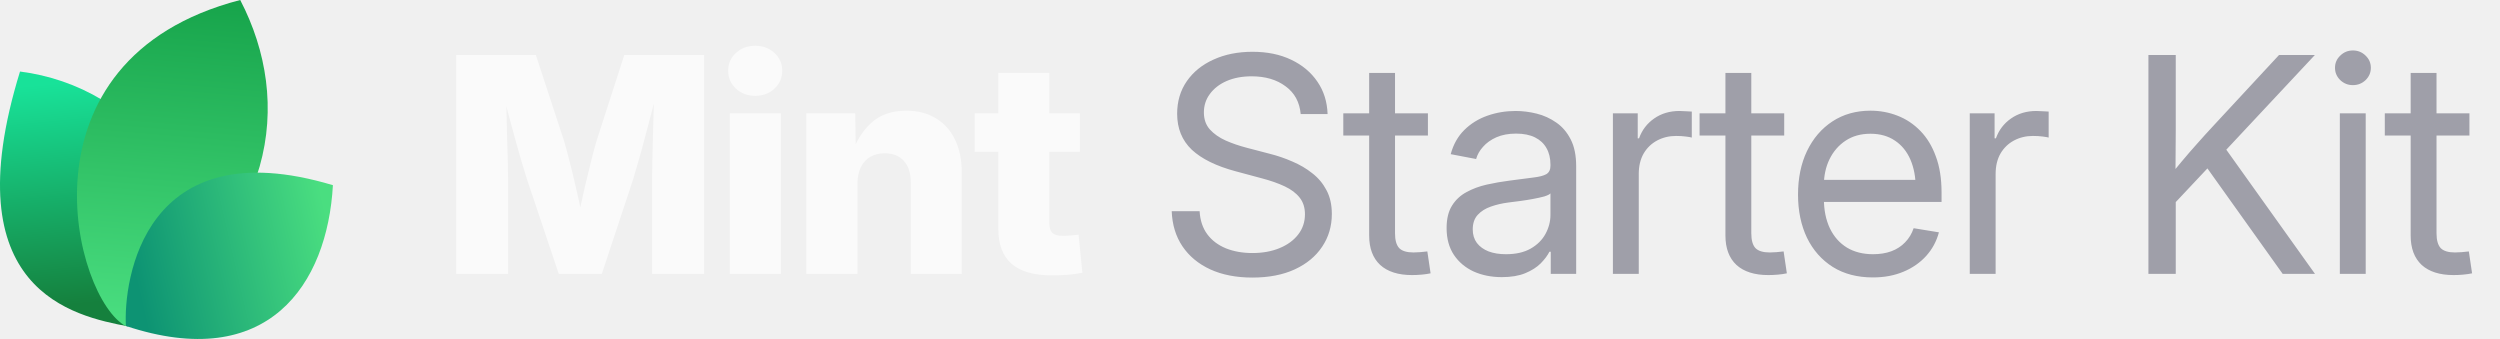
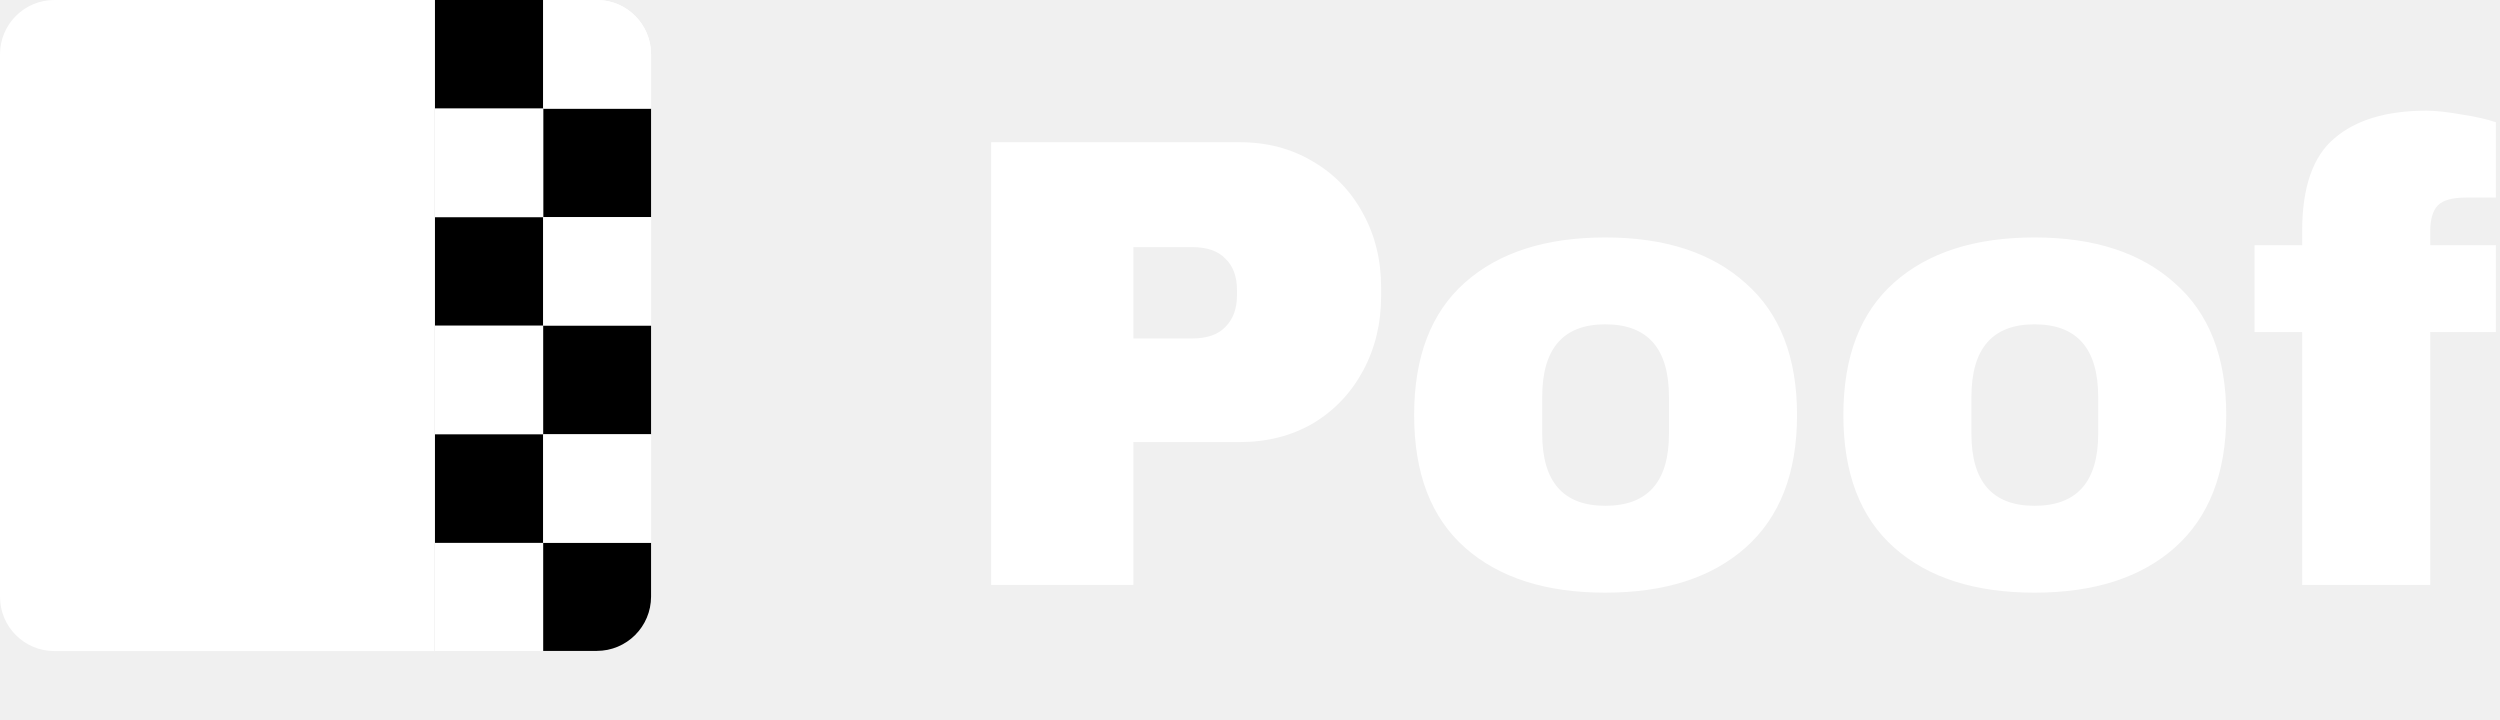
- <svg xmlns="http://www.w3.org/2000/svg" width="177" height="24" viewBox="0 0 177 24" fill="none">
-   <path d="M9.061 23.108C5.268 22.377 -3.391 20.627 1.417 5.064C9.634 6.099 16.973 14.064 9.061 23.108Z" fill="url(#paint0_linear_17557_2145)" />
-   <path d="M8.919 23.094C5.276 21.222 0.784 4.209 17.007 0C20.757 7.193 19.621 16.545 8.919 23.094Z" fill="url(#paint1_linear_17557_2145)" />
-   <path d="M8.914 23.079C8.735 19.882 10.159 9.085 23.57 13.111C23.181 20.123 18.984 26.418 8.914 23.079Z" fill="url(#paint2_linear_17557_2145)" />
-   <path d="M32.301 19.392V3.894H37.938L39.925 9.948C40.036 10.315 40.164 10.787 40.31 11.362C40.462 11.938 40.611 12.552 40.757 13.204C40.91 13.855 41.048 14.483 41.173 15.086C41.305 15.682 41.412 16.192 41.495 16.615H40.695C40.771 16.192 40.871 15.682 40.996 15.086C41.128 14.49 41.267 13.866 41.412 13.214C41.565 12.562 41.714 11.948 41.86 11.373C42.005 10.79 42.133 10.315 42.244 9.948L44.2 3.894H49.848V19.392H46.166V12.704C46.166 12.357 46.173 11.917 46.187 11.383C46.2 10.849 46.214 10.27 46.228 9.646C46.249 9.022 46.266 8.391 46.28 7.753C46.301 7.115 46.311 6.519 46.311 5.964H46.623C46.485 6.561 46.332 7.181 46.166 7.826C45.999 8.471 45.833 9.102 45.666 9.719C45.507 10.336 45.351 10.901 45.198 11.414C45.053 11.928 44.928 12.357 44.824 12.704L42.608 19.392H39.561L37.314 12.704C37.203 12.357 37.072 11.928 36.919 11.414C36.773 10.901 36.614 10.34 36.441 9.729C36.274 9.112 36.104 8.481 35.931 7.836C35.764 7.192 35.608 6.567 35.463 5.964H35.827C35.834 6.512 35.844 7.105 35.858 7.743C35.872 8.374 35.886 9.005 35.9 9.636C35.92 10.26 35.938 10.839 35.952 11.373C35.965 11.907 35.972 12.351 35.972 12.704V19.392H32.301ZM51.668 19.392V8.024H55.288V19.392H51.668ZM53.468 6.786C52.927 6.786 52.473 6.616 52.105 6.276C51.738 5.93 51.554 5.507 51.554 5.007C51.554 4.508 51.738 4.088 52.105 3.749C52.473 3.409 52.927 3.239 53.468 3.239C54.009 3.239 54.463 3.409 54.83 3.749C55.198 4.082 55.382 4.501 55.382 5.007C55.382 5.507 55.198 5.93 54.83 6.276C54.463 6.616 54.009 6.786 53.468 6.786ZM60.708 13.027V19.392H57.088V8.024H60.551L60.593 10.967H60.281C60.593 10.024 61.061 9.268 61.685 8.7C62.309 8.124 63.138 7.836 64.171 7.836C64.975 7.836 65.672 8.017 66.262 8.377C66.851 8.731 67.302 9.234 67.614 9.885C67.933 10.537 68.092 11.307 68.092 12.194V19.392H64.483V12.912C64.483 12.26 64.32 11.754 63.994 11.394C63.675 11.033 63.221 10.853 62.632 10.853C62.25 10.853 61.914 10.936 61.623 11.102C61.332 11.269 61.106 11.515 60.947 11.841C60.787 12.16 60.708 12.555 60.708 13.027ZM76.456 8.024V10.749H69.008V8.024H76.456ZM70.683 5.163H74.292V15.783C74.292 16.102 74.361 16.334 74.5 16.48C74.646 16.625 74.899 16.698 75.259 16.698C75.405 16.698 75.596 16.688 75.831 16.667C76.074 16.646 76.251 16.629 76.362 16.615L76.632 19.309C76.313 19.378 75.963 19.427 75.582 19.455C75.207 19.482 74.836 19.496 74.469 19.496C73.2 19.496 72.25 19.222 71.619 18.674C70.995 18.127 70.683 17.308 70.683 16.22V5.163Z" fill="#FAFAFA" />
-   <path d="M88.667 19.652C87.523 19.652 86.528 19.458 85.682 19.07C84.843 18.681 84.188 18.137 83.716 17.437C83.245 16.736 82.992 15.908 82.957 14.951H84.933C84.968 15.596 85.148 16.14 85.474 16.584C85.8 17.021 86.24 17.354 86.795 17.582C87.35 17.804 87.974 17.915 88.667 17.915C89.388 17.915 90.026 17.801 90.581 17.572C91.143 17.343 91.583 17.024 91.902 16.615C92.228 16.199 92.391 15.717 92.391 15.169C92.391 14.698 92.266 14.306 92.017 13.994C91.767 13.675 91.413 13.408 90.956 13.193C90.498 12.978 89.954 12.787 89.323 12.621L87.502 12.132C86.123 11.765 85.082 11.255 84.382 10.603C83.689 9.944 83.342 9.095 83.342 8.055C83.342 7.174 83.571 6.404 84.028 5.746C84.486 5.087 85.117 4.577 85.921 4.217C86.726 3.849 87.645 3.666 88.678 3.666C89.718 3.666 90.63 3.853 91.413 4.227C92.204 4.602 92.824 5.122 93.275 5.787C93.726 6.446 93.965 7.209 93.993 8.076H92.089C92.013 7.23 91.656 6.574 91.018 6.11C90.387 5.638 89.586 5.403 88.615 5.403C87.95 5.403 87.36 5.513 86.847 5.735C86.341 5.957 85.946 6.262 85.661 6.651C85.377 7.032 85.235 7.469 85.235 7.961C85.235 8.447 85.377 8.849 85.661 9.168C85.946 9.48 86.317 9.74 86.774 9.948C87.232 10.149 87.724 10.319 88.251 10.457L89.884 10.884C90.439 11.023 90.977 11.206 91.496 11.435C92.023 11.657 92.495 11.934 92.911 12.267C93.334 12.593 93.67 12.995 93.92 13.474C94.17 13.945 94.294 14.504 94.294 15.149C94.294 16.015 94.066 16.788 93.608 17.468C93.157 18.148 92.512 18.681 91.673 19.07C90.834 19.458 89.832 19.652 88.667 19.652ZM101.097 8.024V9.594H95.106V8.024H101.097ZM96.937 5.163H98.767V16.521C98.767 17 98.865 17.347 99.059 17.562C99.26 17.77 99.6 17.874 100.078 17.874C100.21 17.874 100.366 17.867 100.546 17.853C100.733 17.832 100.903 17.815 101.056 17.801L101.285 19.351C101.097 19.392 100.886 19.423 100.65 19.444C100.414 19.465 100.189 19.475 99.974 19.475C98.996 19.475 98.244 19.236 97.717 18.758C97.197 18.272 96.937 17.579 96.937 16.677V5.163ZM106.33 19.621C105.595 19.621 104.932 19.489 104.343 19.226C103.754 18.955 103.285 18.564 102.939 18.05C102.592 17.53 102.419 16.896 102.419 16.147C102.419 15.495 102.547 14.965 102.804 14.556C103.06 14.146 103.403 13.828 103.833 13.599C104.263 13.363 104.742 13.186 105.269 13.068C105.796 12.95 106.333 12.857 106.881 12.787C107.574 12.69 108.132 12.617 108.555 12.569C108.978 12.52 109.287 12.441 109.481 12.33C109.675 12.212 109.772 12.014 109.772 11.737V11.654C109.772 11.203 109.679 10.815 109.492 10.489C109.311 10.163 109.041 9.91 108.68 9.729C108.32 9.549 107.872 9.459 107.338 9.459C106.805 9.459 106.34 9.546 105.945 9.719C105.556 9.892 105.241 10.118 104.998 10.395C104.755 10.665 104.593 10.953 104.509 11.258L102.71 10.915C102.897 10.222 103.22 9.65 103.677 9.199C104.135 8.748 104.679 8.412 105.31 8.19C105.941 7.968 106.607 7.857 107.307 7.857C107.8 7.857 108.295 7.92 108.795 8.044C109.301 8.169 109.765 8.381 110.188 8.679C110.611 8.97 110.951 9.369 111.208 9.875C111.464 10.374 111.593 11.005 111.593 11.768V19.392H109.793V17.822H109.7C109.568 18.085 109.363 18.359 109.086 18.643C108.809 18.921 108.444 19.153 107.994 19.34C107.543 19.527 106.988 19.621 106.33 19.621ZM106.621 17.998C107.321 17.998 107.904 17.867 108.368 17.603C108.84 17.333 109.19 16.986 109.419 16.563C109.654 16.133 109.772 15.682 109.772 15.211V13.692C109.703 13.769 109.554 13.841 109.325 13.911C109.096 13.973 108.829 14.032 108.524 14.088C108.226 14.143 107.921 14.192 107.609 14.233C107.304 14.275 107.033 14.309 106.798 14.337C106.354 14.393 105.938 14.49 105.549 14.628C105.168 14.76 104.86 14.954 104.624 15.211C104.388 15.467 104.27 15.811 104.27 16.241C104.27 16.615 104.367 16.934 104.561 17.198C104.762 17.461 105.04 17.662 105.393 17.801C105.747 17.933 106.156 17.998 106.621 17.998ZM114.193 19.392V8.024H115.951V9.792H116.045C116.253 9.209 116.61 8.741 117.116 8.388C117.622 8.034 118.219 7.857 118.905 7.857C119.058 7.857 119.217 7.864 119.384 7.878C119.55 7.885 119.682 7.892 119.779 7.899V9.74C119.716 9.719 119.578 9.695 119.363 9.667C119.155 9.639 118.922 9.625 118.666 9.625C118.174 9.625 117.726 9.733 117.324 9.948C116.922 10.163 116.603 10.471 116.367 10.874C116.138 11.276 116.024 11.758 116.024 12.319V19.392H114.193ZM126.322 8.024V9.594H120.33V8.024H126.322ZM122.161 5.163H123.992V16.521C123.992 17 124.089 17.347 124.283 17.562C124.484 17.77 124.824 17.874 125.302 17.874C125.434 17.874 125.59 17.867 125.77 17.853C125.958 17.832 126.127 17.815 126.28 17.801L126.509 19.351C126.322 19.392 126.11 19.423 125.874 19.444C125.639 19.465 125.413 19.475 125.198 19.475C124.221 19.475 123.468 19.236 122.941 18.758C122.421 18.272 122.161 17.579 122.161 16.677V5.163ZM132.604 19.642C131.502 19.642 130.555 19.396 129.765 18.903C128.974 18.404 128.364 17.714 127.934 16.834C127.511 15.946 127.3 14.927 127.3 13.775C127.3 12.611 127.511 11.584 127.934 10.697C128.364 9.802 128.964 9.102 129.734 8.596C130.51 8.089 131.408 7.836 132.428 7.836C133.1 7.836 133.738 7.954 134.341 8.19C134.952 8.426 135.489 8.783 135.954 9.261C136.425 9.74 136.793 10.343 137.056 11.071C137.327 11.792 137.462 12.645 137.462 13.63V14.296H128.433V12.735H136.463L135.631 13.297C135.631 12.541 135.506 11.876 135.257 11.3C135.007 10.725 134.643 10.277 134.165 9.958C133.686 9.632 133.107 9.469 132.428 9.469C131.748 9.469 131.162 9.632 130.67 9.958C130.177 10.284 129.796 10.725 129.526 11.279C129.262 11.827 129.13 12.441 129.13 13.12V14.046C129.13 14.864 129.273 15.572 129.557 16.168C129.841 16.757 130.243 17.211 130.763 17.53C131.283 17.842 131.901 17.998 132.615 17.998C133.093 17.998 133.523 17.929 133.905 17.79C134.293 17.645 134.619 17.433 134.882 17.156C135.153 16.879 135.354 16.546 135.486 16.157L137.275 16.449C137.108 17.08 136.81 17.634 136.38 18.113C135.95 18.591 135.413 18.966 134.768 19.236C134.123 19.507 133.402 19.642 132.604 19.642ZM139.459 19.392V8.024H141.217V9.792H141.311C141.519 9.209 141.876 8.741 142.382 8.388C142.888 8.034 143.485 7.857 144.171 7.857C144.324 7.857 144.483 7.864 144.649 7.878C144.816 7.885 144.948 7.892 145.045 7.899V9.74C144.982 9.719 144.844 9.695 144.629 9.667C144.421 9.639 144.188 9.625 143.932 9.625C143.439 9.625 142.992 9.733 142.59 9.948C142.188 10.163 141.869 10.471 141.633 10.874C141.404 11.276 141.29 11.758 141.29 12.319V19.392H139.459ZM153.429 14.961V12.715C153.783 12.257 154.136 11.82 154.49 11.404C154.844 10.981 155.204 10.565 155.572 10.156C155.939 9.74 156.314 9.327 156.695 8.918L161.355 3.894H163.893L157.277 10.967H157.184L153.429 14.961ZM152.108 19.392V3.894H154.043V9.241L154.022 12.559L154.043 13.505V19.392H152.108ZM161.615 19.392L155.967 11.477L157.173 9.969L163.903 19.392H161.615ZM165.661 19.392V8.024H167.492V19.392H165.661ZM166.587 6.027C166.24 6.027 165.942 5.909 165.692 5.673C165.443 5.43 165.318 5.139 165.318 4.799C165.318 4.459 165.443 4.172 165.692 3.936C165.942 3.693 166.24 3.572 166.587 3.572C166.934 3.572 167.232 3.693 167.482 3.936C167.731 4.172 167.856 4.459 167.856 4.799C167.856 5.139 167.731 5.43 167.482 5.673C167.232 5.909 166.934 6.027 166.587 6.027ZM174.836 8.024V9.594H168.844V8.024H174.836ZM170.675 5.163H172.506V16.521C172.506 17 172.603 17.347 172.797 17.562C172.998 17.77 173.338 17.874 173.816 17.874C173.948 17.874 174.104 17.867 174.284 17.853C174.472 17.832 174.641 17.815 174.794 17.801L175.023 19.351C174.836 19.392 174.624 19.423 174.388 19.444C174.153 19.465 173.927 19.475 173.712 19.475C172.735 19.475 171.982 19.236 171.455 18.758C170.935 18.272 170.675 17.579 170.675 16.677V5.163Z" fill="#9F9FA9" />
+ <svg xmlns="http://www.w3.org/2000/svg" width="1966" height="566" viewBox="0 0 1966 566" fill="none">
+   <path d="M974.785 111.834C996.377 111.834 1015.61 116.895 1032.48 127.016C1049.34 136.799 1062.5 150.463 1071.95 168.006C1081.39 185.212 1086.12 204.611 1086.12 226.203V232.781C1086.12 254.373 1081.39 273.94 1071.95 291.484C1062.5 309.027 1049.34 322.859 1032.48 332.98C1015.61 342.764 996.377 347.656 974.785 347.656H891.286V460H779.448V111.834H974.785ZM891.286 266.181H937.337C949.145 266.181 957.917 263.145 963.652 257.072C969.725 250.999 972.761 242.734 972.761 232.275V228.227C972.761 217.431 969.725 209.165 963.652 203.43C957.917 197.357 949.145 194.321 937.337 194.321H891.286V266.181ZM1262.38 186.73C1309.28 186.73 1346.05 198.707 1372.7 222.66C1399.69 246.276 1413.19 280.856 1413.19 326.401C1413.19 371.946 1399.69 406.696 1372.7 430.649C1346.05 454.265 1309.28 466.073 1262.38 466.073C1215.49 466.073 1178.72 454.265 1152.06 430.649C1125.41 407.033 1112.08 372.284 1112.08 326.401C1112.08 280.519 1125.41 245.77 1152.06 222.154C1178.72 198.538 1215.49 186.73 1262.38 186.73ZM1262.38 255.048C1229.32 255.048 1212.79 274.109 1212.79 312.232V341.077C1212.79 378.862 1229.32 397.755 1262.38 397.755C1295.78 397.755 1312.48 378.862 1312.48 341.077V312.232C1312.48 274.109 1295.78 255.048 1262.38 255.048ZM1599.92 186.73C1646.81 186.73 1683.59 198.707 1710.24 222.66C1737.23 246.276 1750.72 280.856 1750.72 326.401C1750.72 371.946 1737.23 406.696 1710.24 430.649C1683.59 454.265 1646.81 466.073 1599.92 466.073C1553.02 466.073 1516.25 454.265 1489.6 430.649C1462.95 407.033 1449.62 372.284 1449.62 326.401C1449.62 280.519 1462.95 245.77 1489.6 222.154C1516.25 198.538 1553.02 186.73 1599.92 186.73ZM1599.92 255.048C1566.86 255.048 1550.32 274.109 1550.32 312.232V341.077C1550.32 378.862 1566.86 397.755 1599.92 397.755C1633.32 397.755 1650.02 378.862 1650.02 341.077V312.232C1650.02 274.109 1633.32 255.048 1599.92 255.048ZM1908.1 87.037C1915.52 87.037 1924.8 88.049 1935.93 90.074C1947.07 91.76 1956.01 93.785 1962.76 96.146V155.355H1939.48C1928.68 155.355 1921.26 157.379 1917.21 161.427C1913.16 165.476 1911.14 172.392 1911.14 182.176V192.803H1962.76V261.12H1911.14V460H1810.43V261.12H1772.98V192.803H1810.43V181.67C1810.43 147.258 1818.87 122.967 1835.74 108.798C1852.6 94.291 1876.73 87.037 1908.1 87.037Z" fill="white" />
+   <g clip-path="url(#clip0_31_182)">
+     <path d="M171 0H469.306C492.885 0 512 19.115 512 42.694V469.18C512 492.76 492.885 511.875 469.306 511.875H171V0Z" fill="white" />
+     <rect x="171" width="85.389" height="85.389" fill="black" />
+     <rect x="256.389" width="85.389" height="85.389" fill="white" />
+     <rect x="341.777" width="85.389" height="85.389" fill="black" />
+     <rect x="427.167" y="85.389" width="85.389" height="85.389" fill="black" />
+     <rect x="171" y="170.778" width="85.389" height="85.389" fill="black" />
+     <rect x="256.389" y="170.778" width="85.389" height="85.389" fill="white" />
+     <rect x="341.777" y="170.778" width="85.389" height="85.389" fill="black" />
+     <rect x="427.167" y="170.778" width="85.389" height="85.389" fill="white" />
+     <rect x="171" y="256.167" width="85.389" height="85.389" fill="white" />
+     <rect x="256.389" y="256.167" width="85.389" height="85.389" fill="black" />
+     <rect x="341.777" y="256.167" width="85.389" height="85.389" fill="white" />
+     <rect x="427.167" y="256.167" width="85.389" height="85.389" fill="black" />
+     <rect x="171" y="341.556" width="85.389" height="85.389" fill="black" />
+     <rect x="256.389" y="341.556" width="85.389" height="85.389" fill="white" />
+     <rect x="341.777" y="341.556" width="85.389" height="85.389" fill="black" />
+     <rect x="427.167" y="341.556" width="85.389" height="85.389" fill="white" />
+     <rect x="171" y="426.944" width="85.389" height="85.389" fill="white" />
+     <rect x="256.389" y="426.944" width="85.389" height="85.389" fill="black" />
+     <rect x="341.777" y="426.944" width="85.389" height="85.389" fill="white" />
+     <rect x="427.167" y="426.944" width="85.389" height="85.389" fill="black" />
+     <rect x="427.167" width="85.389" height="85.389" fill="white" />
+     <rect x="171" y="85.389" width="85.389" height="85.389" fill="white" />
+     <rect x="256.389" y="85.389" width="85.389" height="85.389" fill="black" />
+     <rect x="341.777" y="85.389" width="85.389" height="85.389" fill="white" />
+   </g>
+   <path d="M0 42.715C0 19.124 19.124 0 42.715 0H342V512H42.715C19.124 512 0 492.876 0 469.285V42.715Z" fill="white" />
  <defs>
-     <linearGradient id="paint0_linear_17557_2145" x1="3.776" y1="5.916" x2="5.232" y2="21.559" gradientUnits="userSpaceOnUse">
-       <stop stop-color="#18E299" />
-       <stop offset="1" stop-color="#15803D" />
-     </linearGradient>
-     <linearGradient id="paint1_linear_17557_2145" x1="12.171" y1="-0.718" x2="10.19" y2="22.983" gradientUnits="userSpaceOnUse">
-       <stop stop-color="#16A34A" />
-       <stop offset="1" stop-color="#4ADE80" />
-     </linearGradient>
-     <linearGradient id="paint2_linear_17557_2145" x1="23.133" y1="15.353" x2="9.338" y2="18.52" gradientUnits="userSpaceOnUse">
-       <stop stop-color="#4ADE80" />
-       <stop offset="1" stop-color="#0D9373" />
-     </linearGradient>
+     <clipPath id="clip0_31_182">
+       <path d="M171 0H469.306C492.885 0 512 19.115 512 42.694V469.18C512 492.76 492.885 511.875 469.306 511.875H171V0Z" fill="white" />
+     </clipPath>
  </defs>
</svg>
